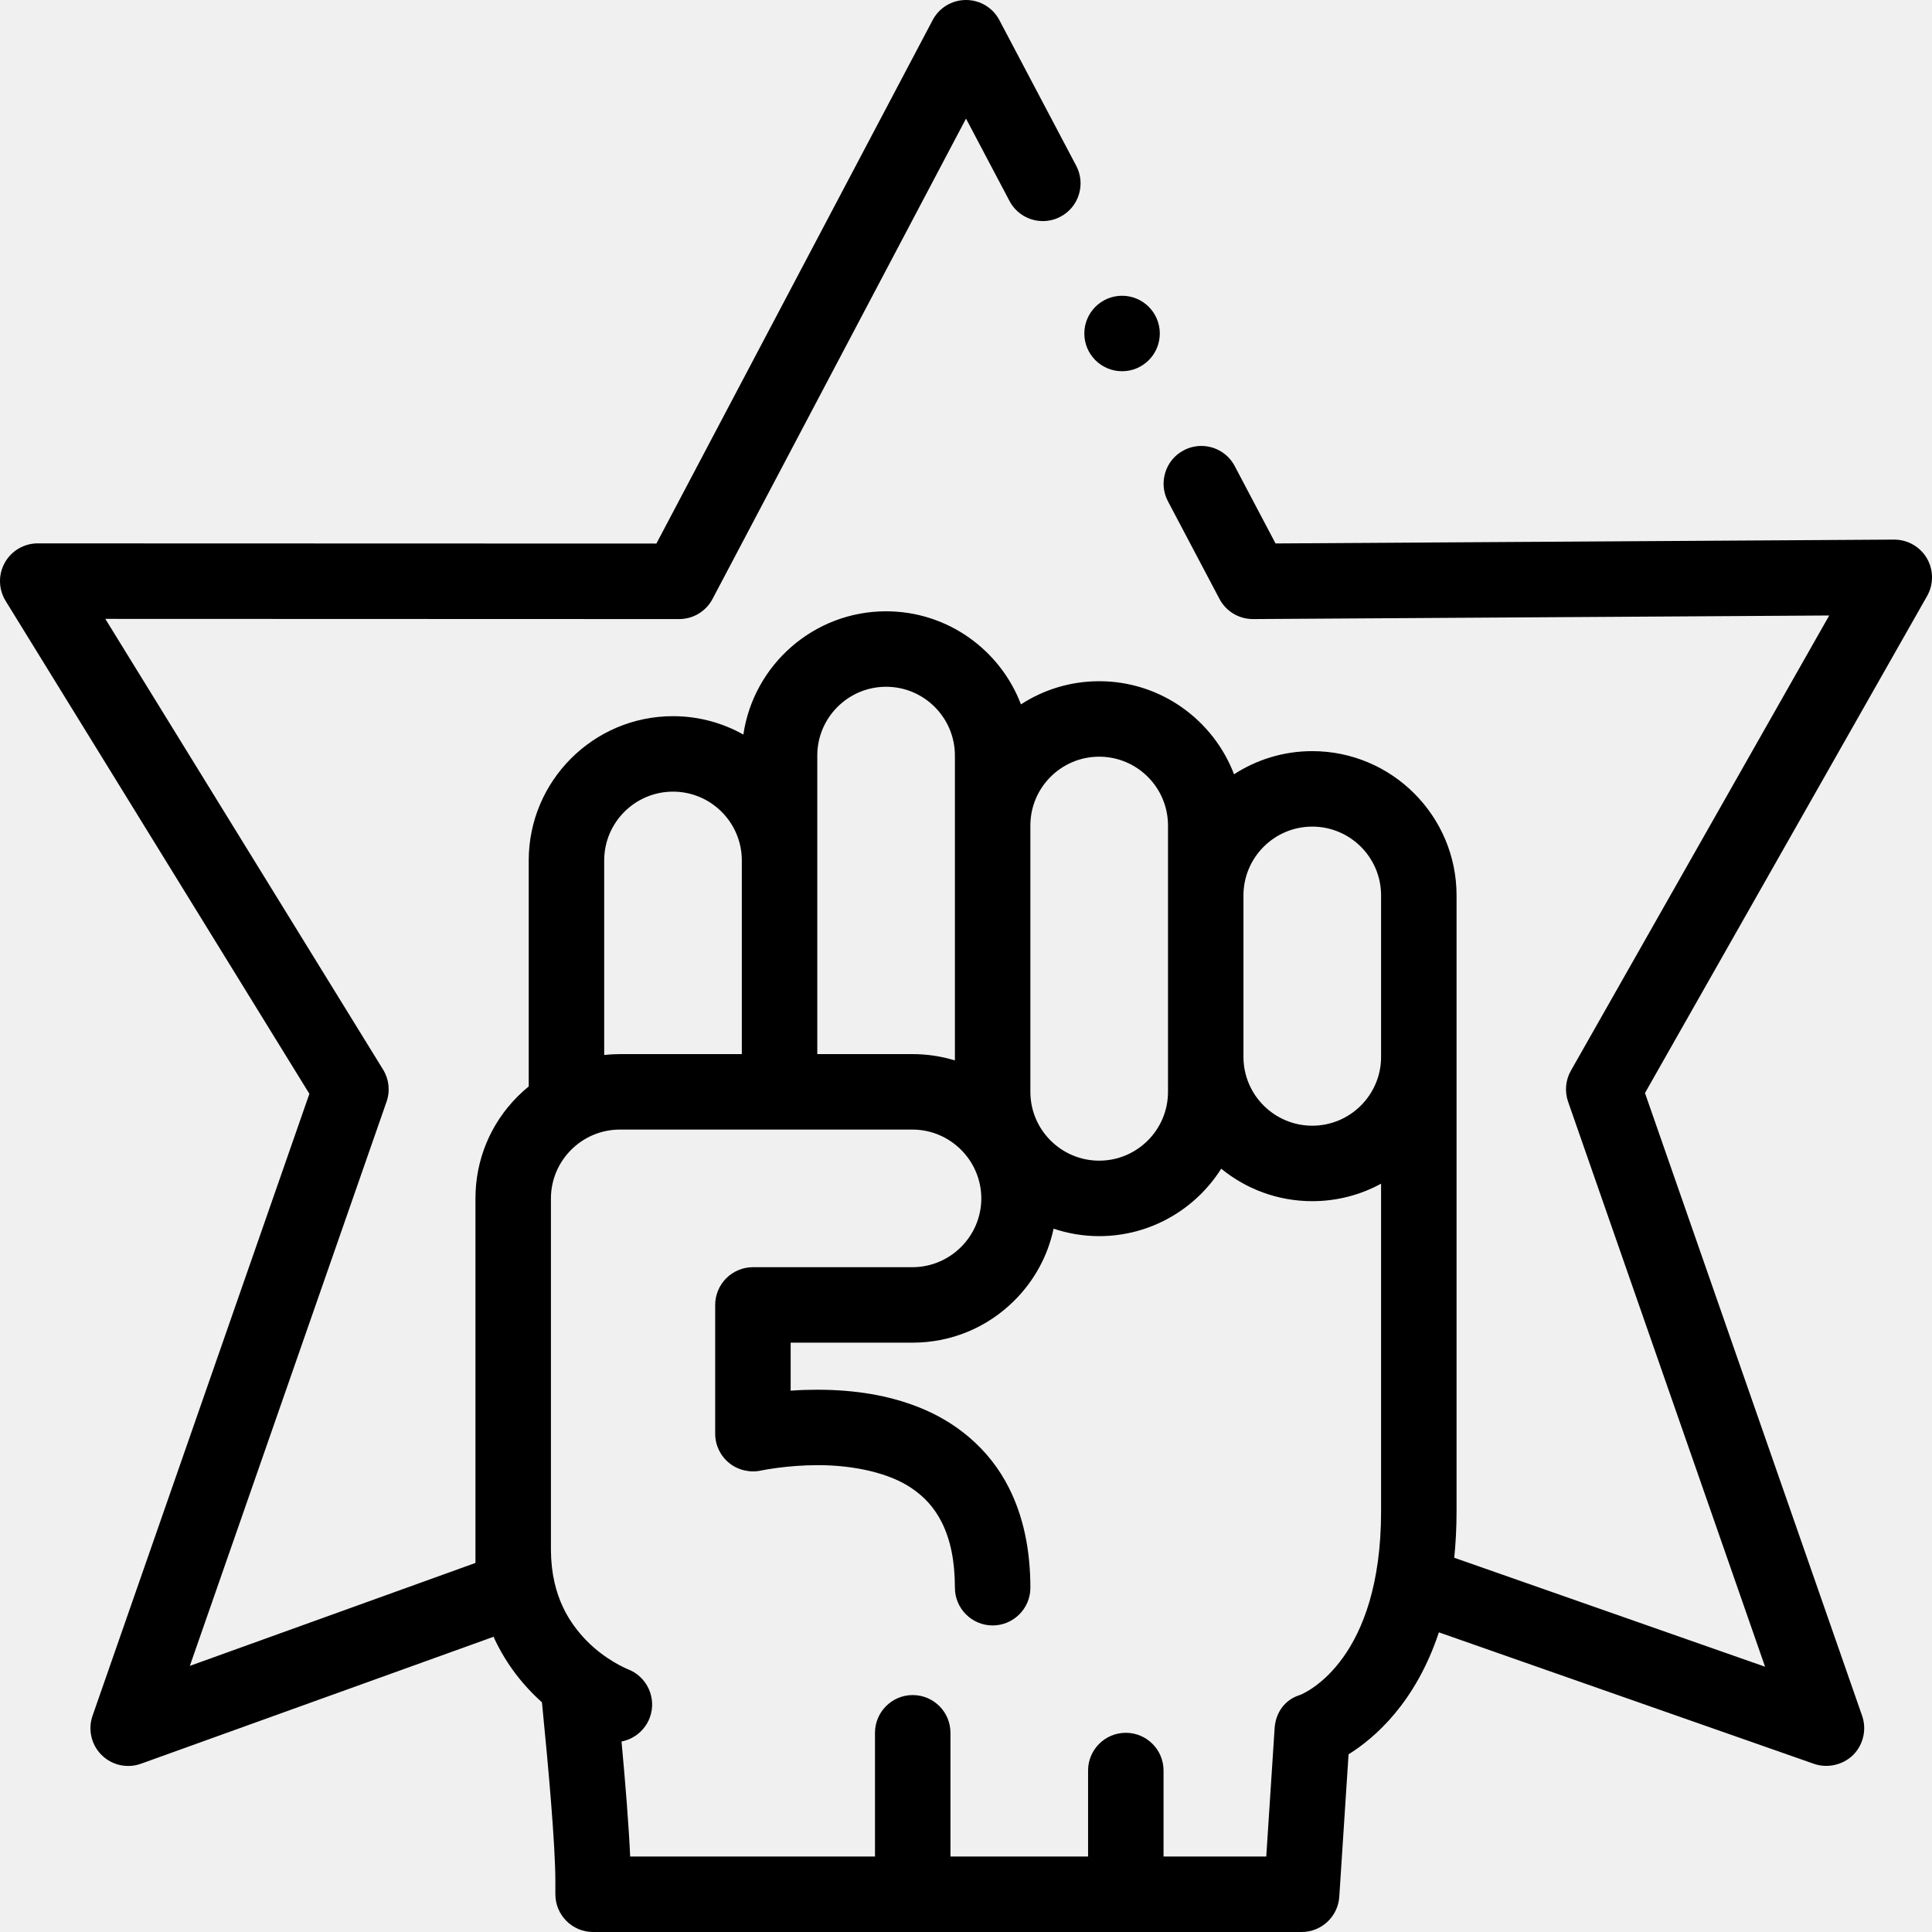
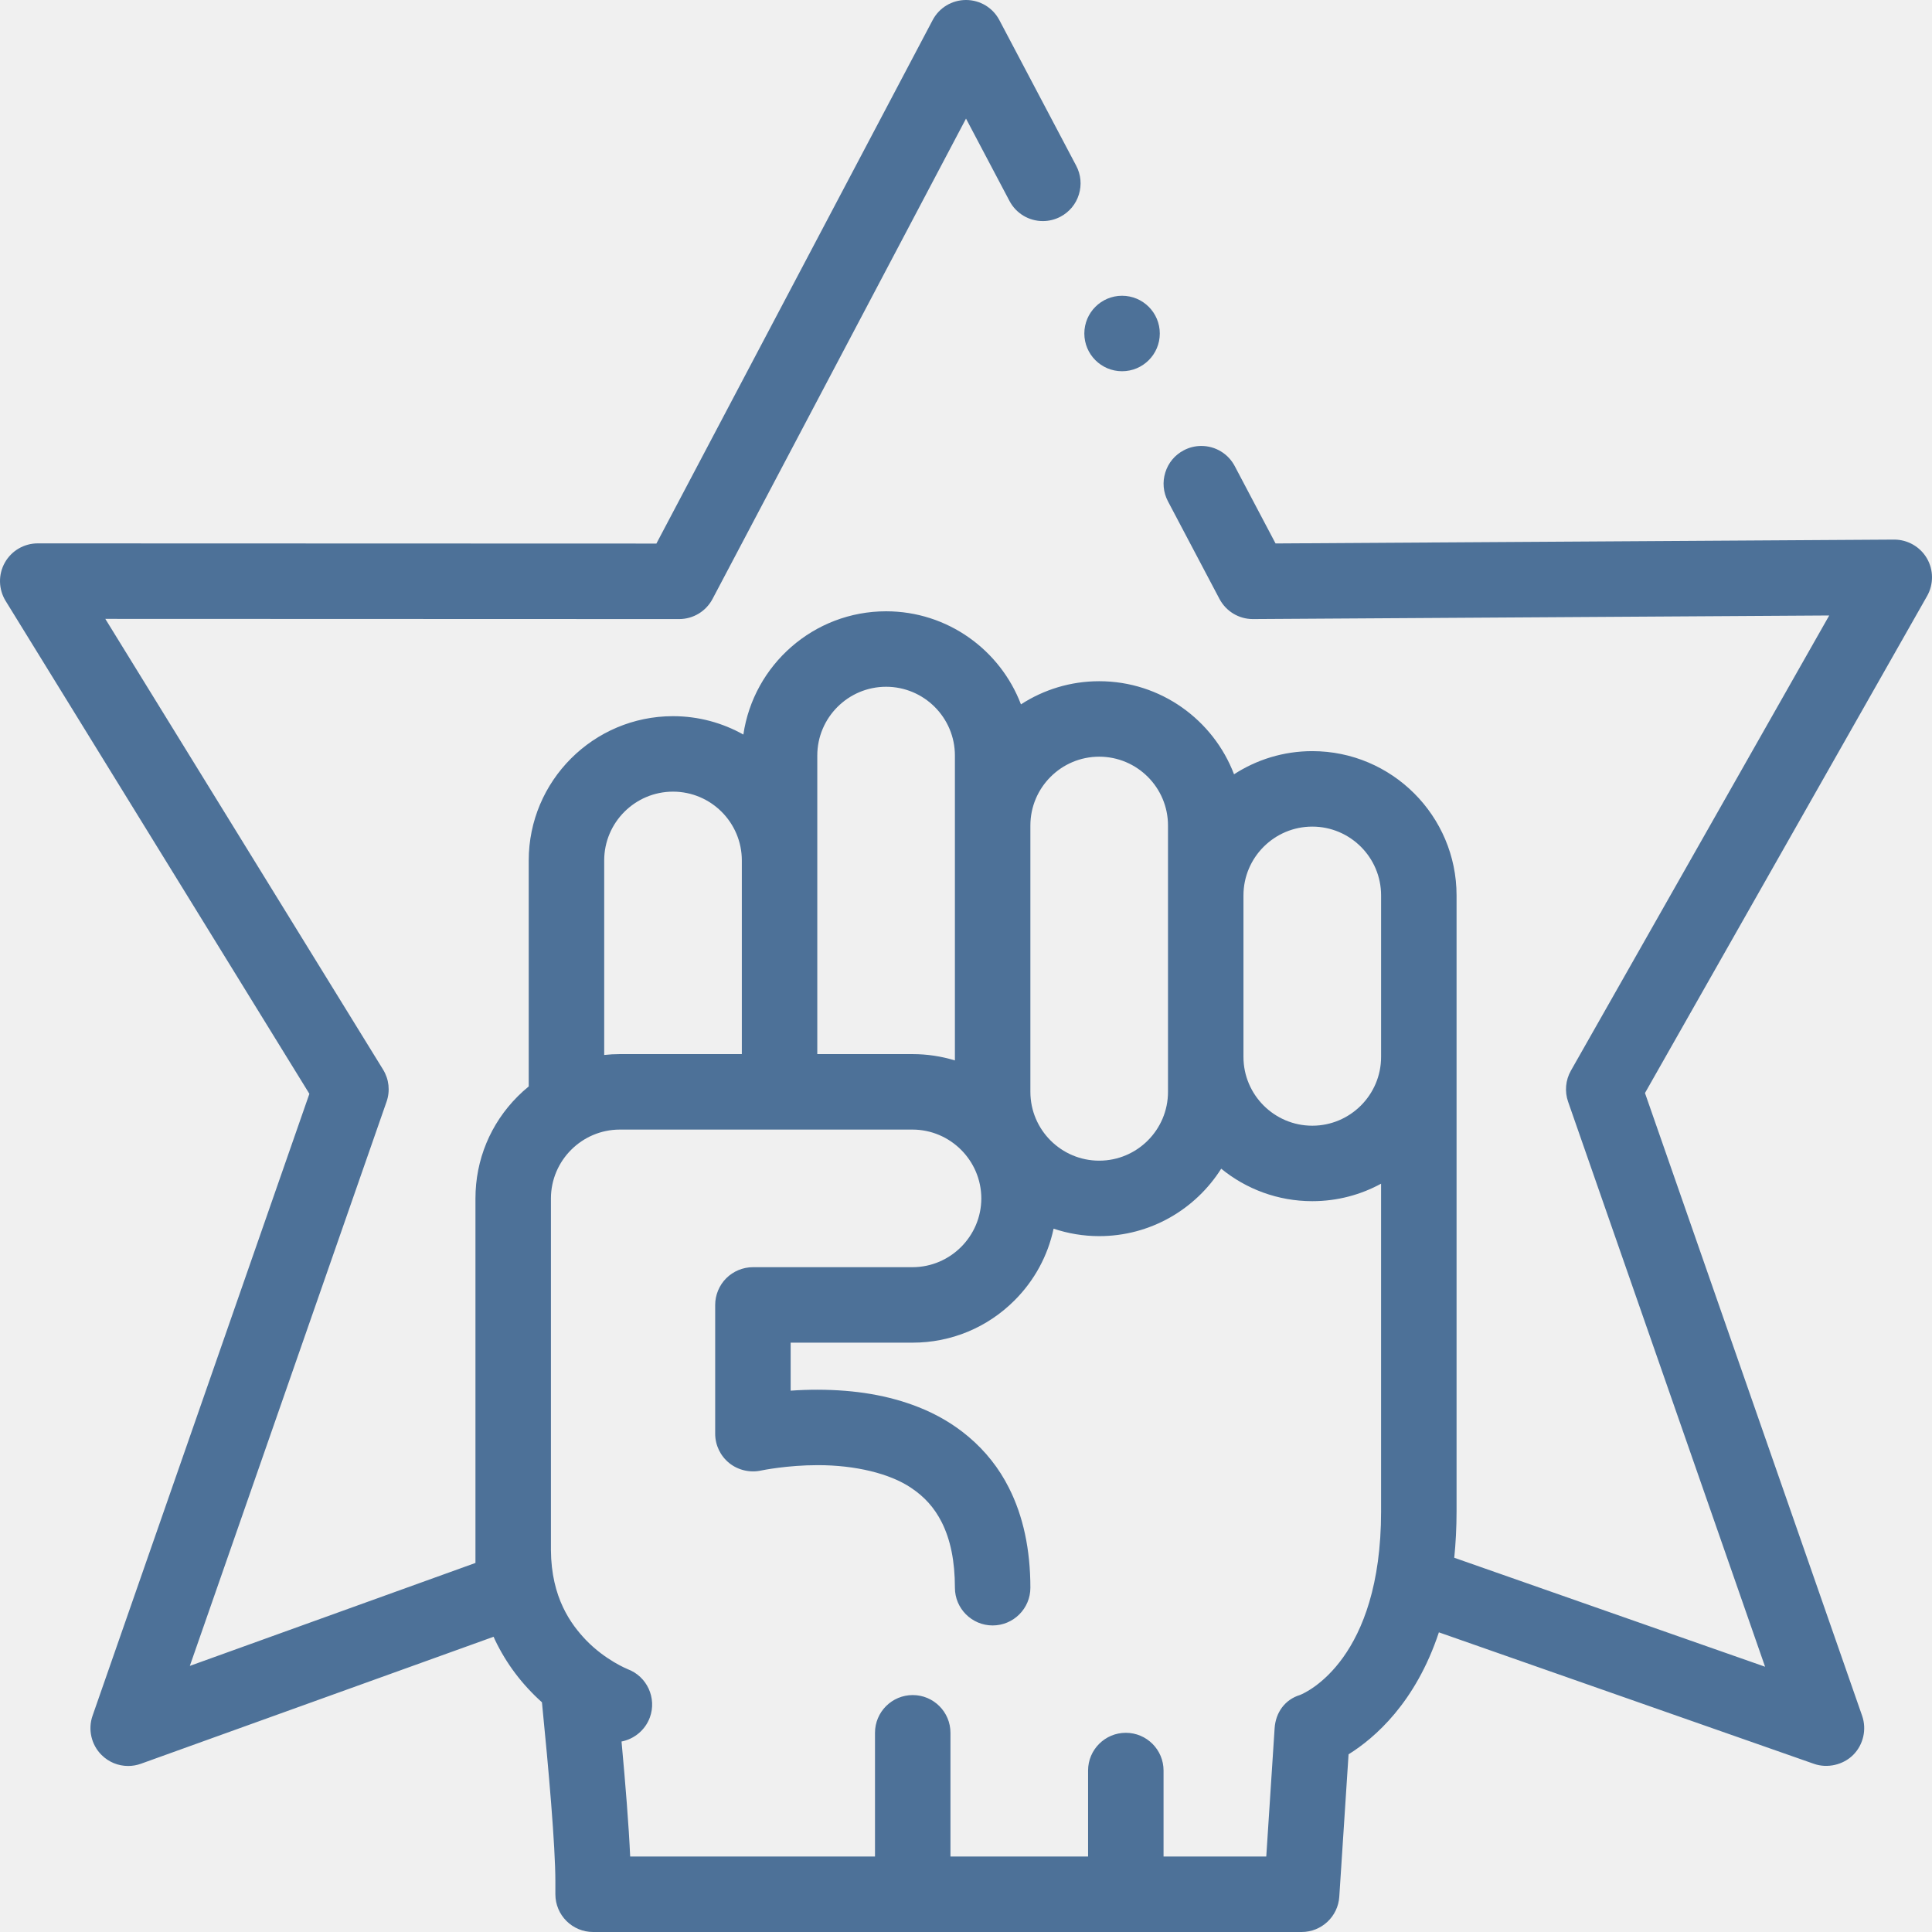
- <svg xmlns="http://www.w3.org/2000/svg" id="Layer_1" enable-background="new 0 0 512 512" height="512" viewBox="0 0 512 512" width="512">
-   <g>
-     <path d="m510.633 147.94c-1.79-3.05-5.1-4.94-8.63-4.94l-163.971 1.02-10.82-20.51c-1.74-3.29-5.13-5.33-8.851-5.33-1.619 0-3.23.4-4.659 1.16-2.37 1.24-4.101 3.33-4.891 5.89-.79 2.54-.54 5.25.7 7.61l13.66 25.88c1.74 3.29 5.13 5.34 8.85 5.34l152.742-.95-68.461 120.63c-1.42 2.51-1.69 5.51-.74 8.229l52.201 149.73-82.373-28.878c.39-3.851.612-7.942.612-12.322v-163.205c0-21.083-17.152-38.235-38.236-38.235-7.639 0-14.755 2.26-20.733 6.134-5.488-14.401-19.434-24.664-35.738-24.664-7.638 0-14.755 2.26-20.733 6.134-5.487-14.401-19.433-24.663-35.737-24.663-19.191 0-35.12 14.214-37.826 32.666-5.52-3.097-11.878-4.872-18.646-4.872-21.083 0-38.236 17.152-38.236 38.235v59.887c-1.009.823-1.984 1.7-2.918 2.634-7.22 7.22-11.2 16.82-11.2 27.04v96.606l-75.691 27.284 52.13-149.51c1-2.86.66-5.97-.93-8.54l-73.599-119.42 152.072.05c3.72 0 7.11-2.05 8.85-5.34l67.171-127.29 11.52 21.82c1.73 3.29 5.12 5.34 8.851 5.34 1.609 0 3.22-.4 4.66-1.16 2.359-1.25 4.1-3.34 4.88-5.89.79-2.55.54-5.26-.71-7.62l-20.362-38.59c-1.73-3.29-5.12-5.33-8.84-5.33s-7.11 2.04-8.84 5.33l-73.211 138.72-163.951-.05c-3.62 0-6.97 1.96-8.73 5.12-1.77 3.16-1.68 7.04.22 10.13l80.501 130.62-57.47 164.84c-1.26 3.62-.32 7.7 2.41 10.39 1.88 1.87 4.38 2.9 7.03 2.9 1.16 0 2.3-.2 3.39-.59l93.459-33.65c.121.265.227.536.352.799 2.994 6.289 7.18 11.838 12.458 16.566 1.769 17.722 3.559 38.013 3.559 47.563v3.312c0 5.522 4.477 10 10 10h187.767c5.271 0 9.637-4.091 9.979-9.351l2.458-37.736c6.942-4.323 17.779-13.712 23.935-32.326l99.418 34.853c3.54 1.24 7.721.28 10.37-2.359 2.7-2.7 3.63-6.771 2.38-10.37l-57.55-165.05 74.771-131.72c1.748-3.101 1.727-6.931-.073-10.001zm-237.573 70.825c0-10.055 8.181-18.235 18.236-18.235s18.236 8.18 18.236 18.235v70.588c0 10.055-8.181 18.235-18.236 18.235s-18.236-8.181-18.236-18.235zm-56.471-18.53c0-10.055 8.18-18.235 18.236-18.235 10.055 0 18.235 8.18 18.235 18.235v80.789c-3.592-1.099-7.366-1.672-11.229-1.675h-25.241v-79.114zm-56.471 27.794c0-10.055 8.18-18.235 18.236-18.235 10.055 0 18.236 8.18 18.236 18.235v51.32h-32.35c-1.387.001-2.762.082-4.122.228zm205.884 172.471c0 39.153-19.735 47.981-21.487 48.688-3.985 1.202-6.457 4.646-6.728 8.811l-2.214 34.001h-27.222v-22.79c0-5.521-4.48-10-10-10-5.51 0-10 4.479-10 10v22.79h-36.47v-32.79c0-5.521-4.48-10-10-10-5.51 0-10 4.479-10 10v32.79h-64.879c-.365-8.208-1.259-19.316-2.289-30.48 3.383-.66 6.271-3.045 7.497-6.36 1.9-5.16-.75-10.92-5.91-12.83 0 0 0 0-.01-.011-.06-.02-5.84-2.35-10.98-7.659-3.96-4.16-9.231-11.16-9.31-23.9v-93.17c.02-10.04 8.2-18.22 18.24-18.24h77.591c10.03.021 18.211 8.2 18.23 18.24-.02 10.03-8.2 18.21-18.23 18.229h-42.3c-2.63 0-5.21 1.07-7.07 2.931-1.86 1.859-2.93 4.439-2.93 7.069v34.12c0 3.051 1.37 5.9 3.75 7.811 2.34 1.87 5.51 2.6 8.44 1.95.18-.04 6.867-1.42 15.027-1.42 9.84 0 19.004 2.18 24.663 5.989 3.6 2.391 6.18 5.271 8.12 9.07 2.37 4.68 3.52 10.38 3.53 17.43 0 5.511 4.49 9.99 10 9.99s10-4.479 10-9.99c0-10.12-1.91-19.029-5.69-26.479-2.601-5.181-6.19-9.721-10.66-13.5-3.93-3.33-8.46-6-13.44-7.94-7.8-3.05-16.51-4.54-26.631-4.56-2.34 0-4.73.08-7.11.25v-12.721h32.3c10.211 0 19.81-3.979 27.03-11.199 5.29-5.29 8.832-11.86 10.352-19.009 3.801 1.273 7.859 1.977 12.082 1.977 13.601 0 25.557-7.144 32.337-17.87 6.587 5.375 14.989 8.606 24.134 8.606 6.599 0 12.812-1.681 18.236-4.636v86.812zm0-120.412c0 10.055-8.181 18.235-18.236 18.235s-18.236-8.181-18.236-18.235v-42.794c0-10.055 8.181-18.235 18.236-18.235s18.236 8.18 18.236 18.235z" />
-     <circle cx="297.359" cy="88.38" r="10" />
+ <svg xmlns="http://www.w3.org/2000/svg" width="220" height="220" viewBox="0 0 220 220" fill="none">
+   <g clip-path="url(#clip0)">
+     <path d="M219.413 63.568C218.644 62.257 217.222 61.445 215.705 61.445L145.249 61.884L140.599 53.071C139.852 51.657 138.395 50.781 136.796 50.781C136.1 50.781 135.408 50.952 134.794 51.279C133.776 51.812 133.032 52.71 132.693 53.81C132.353 54.901 132.461 56.066 132.993 57.08L138.863 68.2C139.611 69.614 141.067 70.495 142.666 70.495L208.297 70.086L178.88 121.92C178.27 122.998 178.154 124.287 178.562 125.455L200.992 189.793L165.598 177.384C165.765 175.729 165.861 173.971 165.861 172.089V101.962C165.861 92.903 158.491 85.533 149.431 85.533C146.149 85.533 143.091 86.504 140.522 88.169C138.164 81.981 132.172 77.571 125.166 77.571C121.884 77.571 118.826 78.542 116.257 80.207C113.9 74.019 107.907 69.609 100.902 69.609C92.656 69.609 85.811 75.717 84.648 83.645C82.276 82.315 79.544 81.552 76.636 81.552C67.577 81.552 60.207 88.922 60.207 97.981V123.714C59.773 124.068 59.354 124.444 58.953 124.846C55.851 127.948 54.141 132.073 54.141 136.464V177.975L21.617 189.698L44.017 125.456C44.446 124.227 44.3 122.891 43.617 121.786L11.992 70.473L77.336 70.495C78.934 70.495 80.391 69.614 81.139 68.2L110.001 13.505L114.951 22.881C115.695 24.294 117.151 25.175 118.754 25.175C119.446 25.175 120.138 25.003 120.757 24.677C121.77 24.14 122.518 23.242 122.854 22.146C123.193 21.05 123.086 19.886 122.549 18.872L113.799 2.29C113.056 0.877 111.599 0 110.001 0C108.402 0 106.946 0.877 106.202 2.29L74.745 61.897L4.297 61.875C2.741 61.875 1.302 62.717 0.546 64.075C-0.215 65.433 -0.176 67.1 0.64 68.428L35.23 124.554L10.536 195.383C9.995 196.939 10.399 198.692 11.572 199.848C12.38 200.651 13.454 201.094 14.593 201.094C15.091 201.094 15.581 201.008 16.049 200.84L56.207 186.381C56.259 186.495 56.305 186.612 56.359 186.725C57.645 189.427 59.444 191.811 61.712 193.843C62.472 201.458 63.241 210.176 63.241 214.28V215.703C63.241 218.076 65.165 220 67.538 220H148.219C150.484 220 152.36 218.242 152.507 215.982L153.563 199.767C156.546 197.91 161.202 193.875 163.848 185.877L206.566 200.853C208.087 201.386 209.884 200.973 211.022 199.839C212.182 198.679 212.582 196.93 212.045 195.384L187.316 124.464L219.444 67.865C220.195 66.533 220.186 64.887 219.413 63.568ZM117.331 94.001C117.331 89.68 120.846 86.165 125.167 86.165C129.487 86.165 133.002 89.68 133.002 94.001V124.331C133.002 128.652 129.487 132.167 125.167 132.167C120.846 132.167 117.331 128.651 117.331 124.331V94.001ZM93.066 86.038C93.066 81.718 96.581 78.203 100.902 78.203C105.222 78.203 108.737 81.718 108.737 86.038V120.752C107.194 120.28 105.572 120.034 103.912 120.033H93.066V86.038H93.066ZM68.801 97.981C68.801 93.661 72.316 90.146 76.637 90.146C80.957 90.146 84.473 93.661 84.473 97.981V120.033H70.572C69.976 120.033 69.385 120.068 68.801 120.131V97.981ZM157.267 172.09C157.267 188.913 148.787 192.707 148.034 193.01C146.322 193.527 145.26 195.007 145.143 196.796L144.192 211.406H132.495V201.614C132.495 199.241 130.57 197.317 128.198 197.317C125.83 197.317 123.901 199.241 123.901 201.614V211.406H108.23V197.317C108.23 194.944 106.305 193.02 103.934 193.02C101.566 193.02 99.637 194.944 99.637 197.317V211.406H71.759C71.602 207.879 71.218 203.106 70.775 198.309C72.229 198.026 73.47 197.001 73.997 195.577C74.813 193.359 73.675 190.884 71.457 190.064C71.457 190.064 71.457 190.064 71.453 190.059C71.427 190.05 68.944 189.049 66.735 186.768C65.034 184.98 62.769 181.973 62.735 176.498V136.464C62.743 132.15 66.258 128.636 70.572 128.627H103.912C108.222 128.636 111.737 132.15 111.745 136.464C111.737 140.774 108.222 144.289 103.912 144.297H85.736C84.606 144.297 83.498 144.757 82.698 145.557C81.899 146.355 81.439 147.464 81.439 148.594V163.255C81.439 164.566 82.028 165.79 83.051 166.611C84.056 167.415 85.418 167.729 86.677 167.449C86.755 167.432 89.628 166.839 93.134 166.839C97.362 166.839 101.3 167.776 103.732 169.412C105.279 170.44 106.387 171.677 107.221 173.31C108.239 175.321 108.733 177.77 108.738 180.799C108.738 183.167 110.667 185.092 113.034 185.092C115.402 185.092 117.331 183.167 117.331 180.799C117.331 176.451 116.511 172.623 114.886 169.421C113.769 167.195 112.227 165.245 110.306 163.621C108.617 162.19 106.671 161.043 104.531 160.209C101.179 158.898 97.437 158.258 93.088 158.25C92.082 158.25 91.055 158.284 90.033 158.357V152.891H103.912C108.299 152.891 112.424 151.181 115.526 148.079C117.799 145.806 119.321 142.983 119.974 139.911C121.608 140.458 123.351 140.76 125.166 140.76C131.01 140.76 136.147 137.691 139.061 133.082C141.891 135.392 145.501 136.78 149.431 136.78C152.266 136.78 154.936 136.058 157.266 134.788V172.09H157.267ZM157.267 120.35C157.267 124.671 153.752 128.186 149.431 128.186C145.111 128.186 141.595 124.67 141.595 120.35V101.962C141.595 97.642 145.111 94.127 149.431 94.127C153.752 94.127 157.267 97.642 157.267 101.962V120.35Z" fill="#4D7198" />
+     <path d="M127.771 42.273C130.145 42.273 132.068 40.349 132.068 37.976C132.068 35.603 130.145 33.679 127.771 33.679C125.398 33.679 123.475 35.603 123.475 37.976C123.475 40.349 125.398 42.273 127.771 42.273Z" fill="#4D7198" />
  </g>
+   <defs>
+     <clipPath id="clip0">
+       <rect width="220" height="220" fill="white" />
+     </clipPath>
+   </defs>
</svg>
